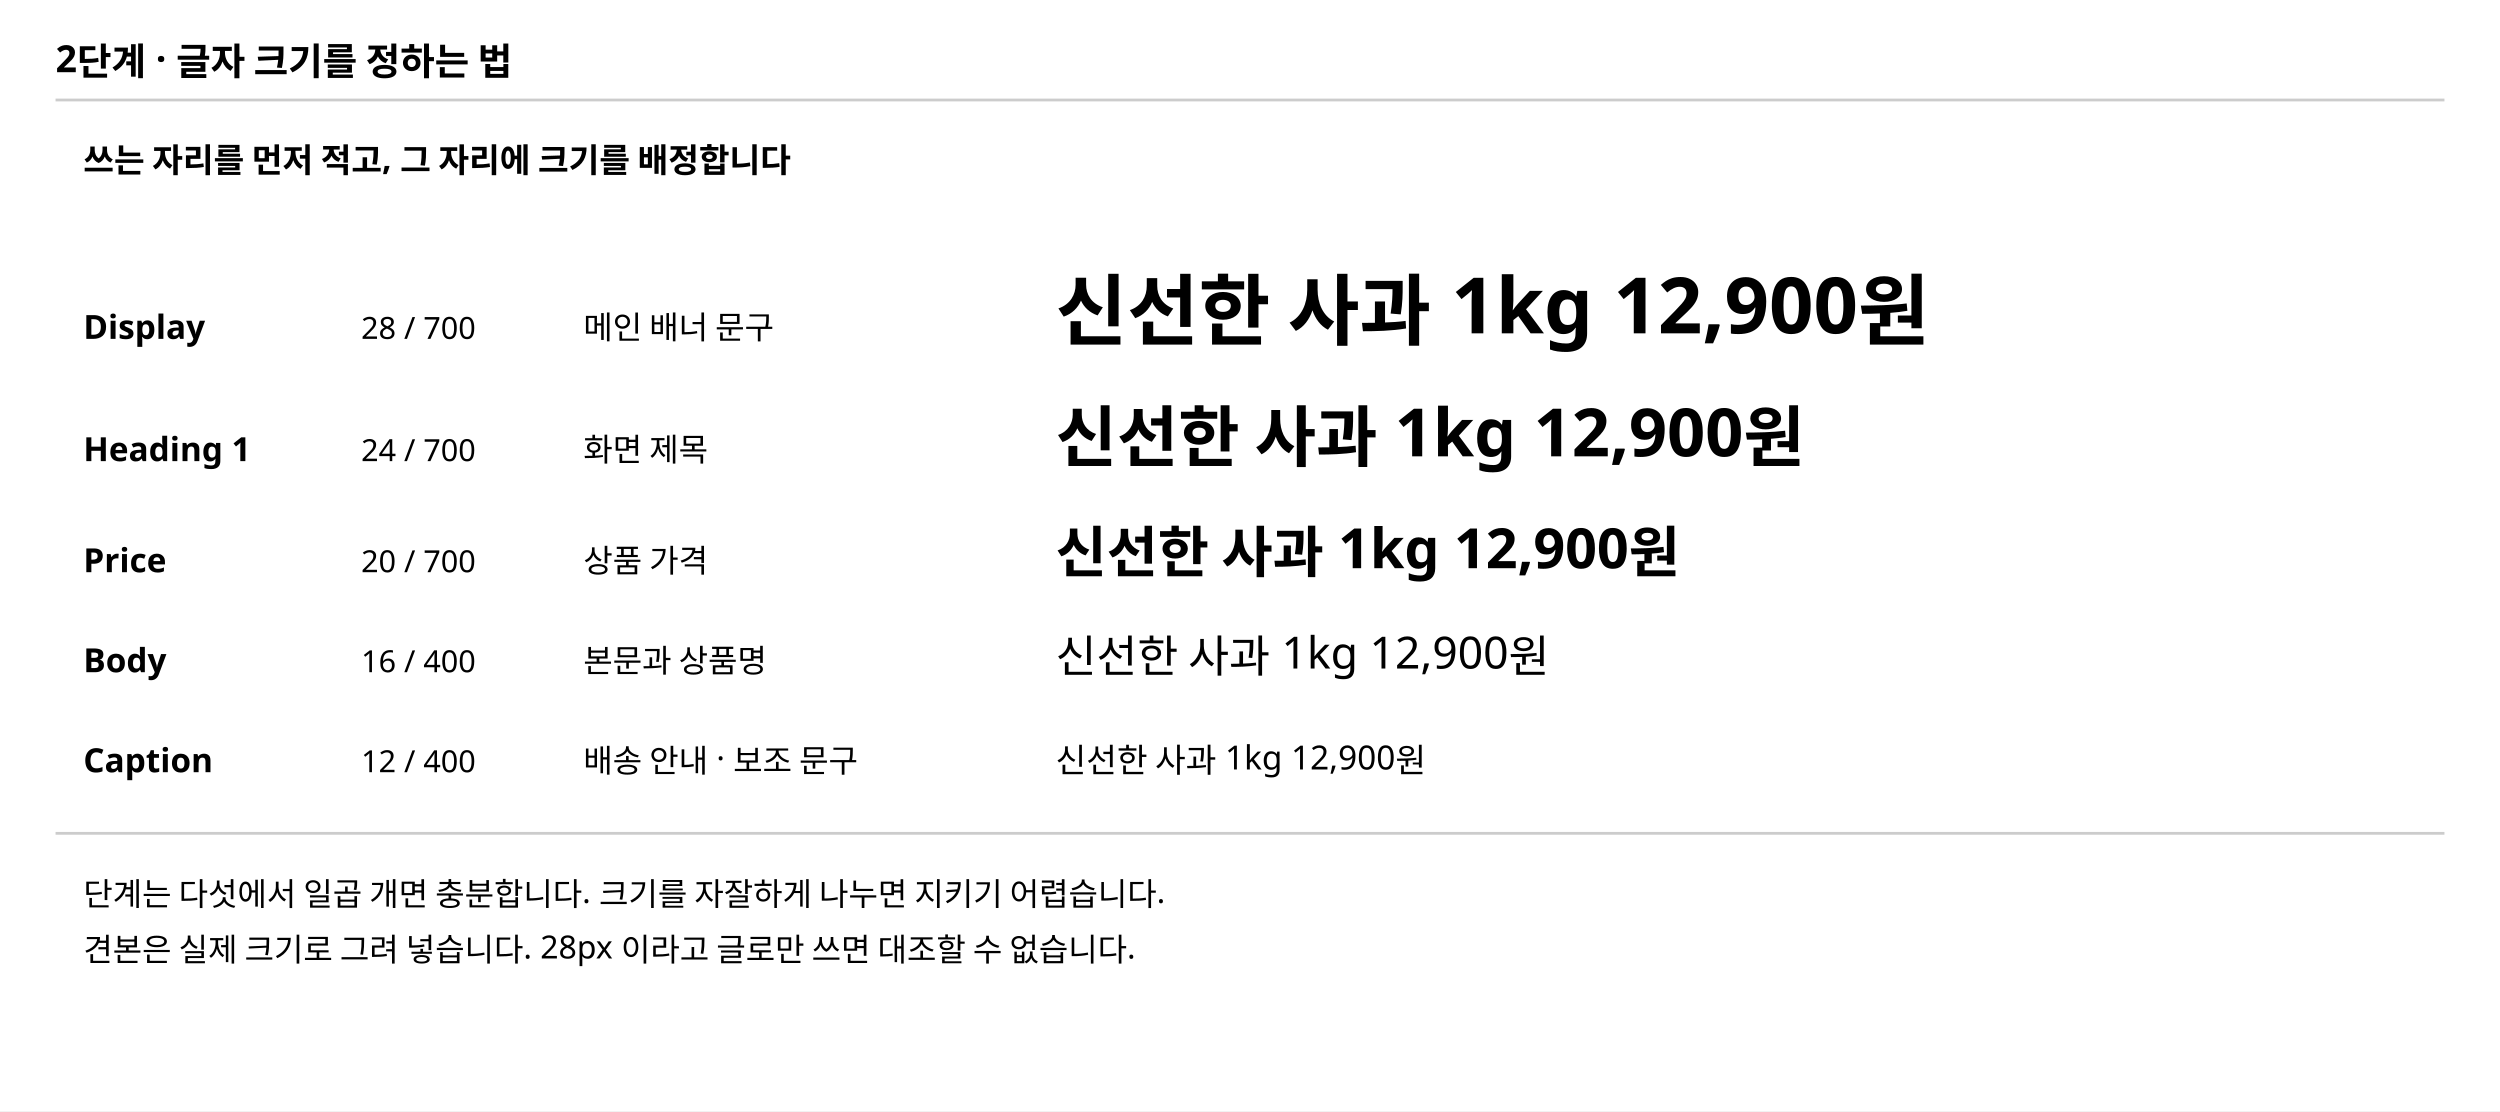
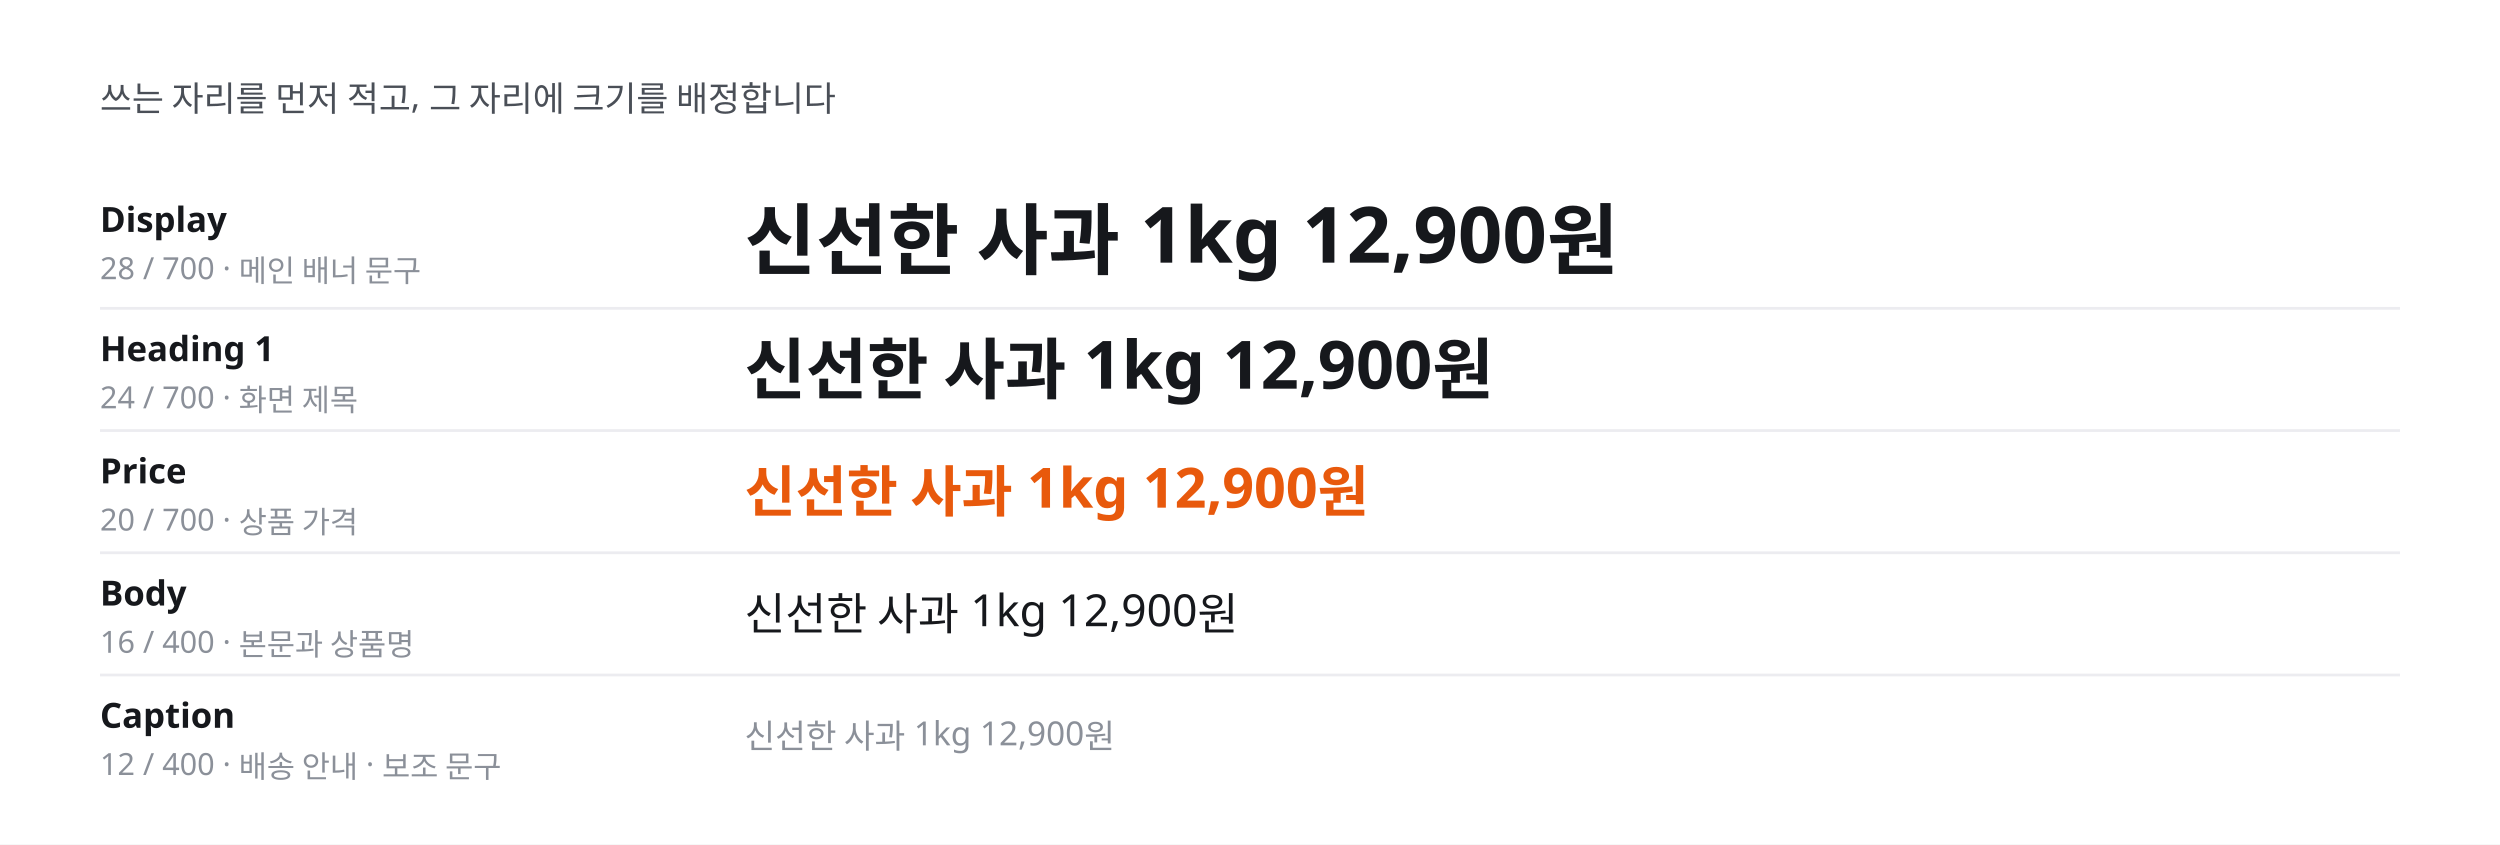
- <svg xmlns="http://www.w3.org/2000/svg" viewBox="0 0 900 400" width="900" height="400">
-   <style>text{font-family:"Malgun Gothic",sans-serif;fill:#000}</style>
-   <rect width="900" height="400" fill="#fff" />
-   <text x="20" y="26" font-size="13.5" font-weight="700">2단계 · 글자 크기를 정하는 법</text>
-   <line x1="20" y1="36" x2="880" y2="36" stroke="#ccc" />
-   <text x="30" y="62" font-size="12" font-weight="700" text-anchor="start" fill="#000">쓰는 자리를 먼저 적고, 그 자리에 크기를 배정합니다</text>
-   <text x="30" y="122" font-size="12" font-weight="600" text-anchor="start" fill="#000">Display</text>
-   <text x="130" y="122" font-size="11" font-weight="400" text-anchor="start" fill="#6b7280">28 / 700</text>
-   <text x="210" y="122" font-size="11.5" font-weight="400" text-anchor="start" fill="#6b7280">메인 배너 문구</text>
-   <text x="380" y="122" font-size="28" font-weight="700" text-anchor="start" fill="#000">신선한 사과 1kg 12,900원</text>
-   <text x="30" y="166" font-size="12" font-weight="600" text-anchor="start" fill="#000">Heading 1</text>
-   <text x="130" y="166" font-size="11" font-weight="400" text-anchor="start" fill="#6b7280">24 / 700</text>
-   <text x="210" y="166" font-size="11.5" font-weight="400" text-anchor="start" fill="#6b7280">화면 제목</text>
-   <text x="380" y="166" font-size="24" font-weight="700" text-anchor="start" fill="#000">신선한 사과 1kg 12,900원</text>
-   <text x="30" y="206" font-size="12" font-weight="600" text-anchor="start" fill="#000">Price</text>
-   <text x="130" y="206" font-size="11" font-weight="400" text-anchor="start" fill="#6b7280">20 / 700</text>
-   <text x="210" y="206" font-size="11.5" font-weight="400" text-anchor="start" fill="#6b7280">상품 가격</text>
-   <text x="380" y="206" font-size="20" font-weight="700" text-anchor="start" fill="#e8590c">신선한 사과 1kg 12,900원</text>
-   <text x="30" y="242" font-size="12" font-weight="600" text-anchor="start" fill="#000">Body</text>
-   <text x="130" y="242" font-size="11" font-weight="400" text-anchor="start" fill="#6b7280">16 / 400</text>
-   <text x="210" y="242" font-size="11.5" font-weight="400" text-anchor="start" fill="#6b7280">본문과 상품명</text>
-   <text x="380" y="242" font-size="16" font-weight="400" text-anchor="start" fill="#000">신선한 사과 1kg 12,900원</text>
-   <text x="30" y="278" font-size="12" font-weight="600" text-anchor="start" fill="#000">Caption</text>
-   <text x="130" y="278" font-size="11" font-weight="400" text-anchor="start" fill="#6b7280">12 / 400</text>
-   <text x="210" y="278" font-size="11.5" font-weight="400" text-anchor="start" fill="#6b7280">배송 안내 · 보조 문구</text>
-   <text x="380" y="278" font-size="12" font-weight="400" text-anchor="start" fill="#000">신선한 사과 1kg 12,900원</text>
-   <line x1="20" y1="300" x2="880" y2="300" stroke="#ccc" />
-   <text x="30" y="326" font-size="11.5" font-weight="400" text-anchor="start" fill="#000">단계는 다섯에서 일곱 개면 충분합니다. 크기를 자잘하게 나누면 지키기 어렵습니다.</text>
-   <text x="30" y="346" font-size="11.5" font-weight="400" text-anchor="start" fill="#000">견본은 실제 크기로 그려 넣습니다. 28px 이라고 글로만 쓰면 대조할 수 없습니다.</text>
+ <svg xmlns="http://www.w3.org/2000/svg" viewBox="0 0 900 304" width="900" height="304">
+   <style>text{font-family:"Malgun Gothic","맑은 고딕",sans-serif}</style>
+   <rect width="900" height="304" fill="#fff" />
+   <text x="36" y="40" font-size="12.5" font-weight="400" fill="#4a4f57" text-anchor="start">쓰는 자리를 먼저 적고, 그 자리에 크기를 배정합니다</text>
+   <text x="36" y="83.5" font-size="12.5" font-weight="700" fill="#16181c" text-anchor="start">Display</text>
+   <text x="36" y="100.5" font-size="11" font-weight="400" fill="#8b9099" text-anchor="start">28 / 700 · 메인 배너 문구</text>
+   <text x="268" y="96.58" font-size="28" font-weight="700" fill="#16181c" text-anchor="start">신선한 사과 1kg 12,900원</text>
+   <line x1="36" y1="111.0" x2="864" y2="111.0" stroke="#ececf0" stroke-width="1" />
+   <text x="36" y="130.0" font-size="12.5" font-weight="700" fill="#16181c" text-anchor="start">Heading 1</text>
+   <text x="36" y="147.0" font-size="11" font-weight="400" fill="#8b9099" text-anchor="start">24 / 700 · 화면 제목</text>
+   <text x="268" y="141.64" font-size="24" font-weight="700" fill="#16181c" text-anchor="start">신선한 사과 1kg 12,900원</text>
+   <line x1="36" y1="155.0" x2="864" y2="155.0" stroke="#ececf0" stroke-width="1" />
+   <text x="36" y="174.0" font-size="12.5" font-weight="700" fill="#16181c" text-anchor="start">Price</text>
+   <text x="36" y="191.0" font-size="11" font-weight="400" fill="#8b9099" text-anchor="start">20 / 700 · 상품 가격</text>
+   <text x="268" y="184.2" font-size="20" font-weight="700" fill="#e8590c" text-anchor="start">신선한 사과 1kg 12,900원</text>
+   <line x1="36" y1="199.0" x2="864" y2="199.0" stroke="#ececf0" stroke-width="1" />
+   <text x="36" y="218.0" font-size="12.5" font-weight="700" fill="#16181c" text-anchor="start">Body</text>
+   <text x="36" y="235.0" font-size="11" font-weight="400" fill="#8b9099" text-anchor="start">16 / 400 · 본문과 상품명</text>
+   <text x="268" y="226.76" font-size="16" font-weight="400" fill="#16181c" text-anchor="start">신선한 사과 1kg 12,900원</text>
+   <line x1="36" y1="243.0" x2="864" y2="243.0" stroke="#ececf0" stroke-width="1" />
+   <text x="36" y="262.0" font-size="12.5" font-weight="700" fill="#16181c" text-anchor="start">Caption</text>
+   <text x="36" y="279.0" font-size="11" font-weight="400" fill="#8b9099" text-anchor="start">12 / 400 · 배송 안내 · 보조 문구</text>
+   <text x="268" y="269.32" font-size="12" font-weight="400" fill="#8b9099" text-anchor="start">신선한 사과 1kg 12,900원</text>
</svg>
